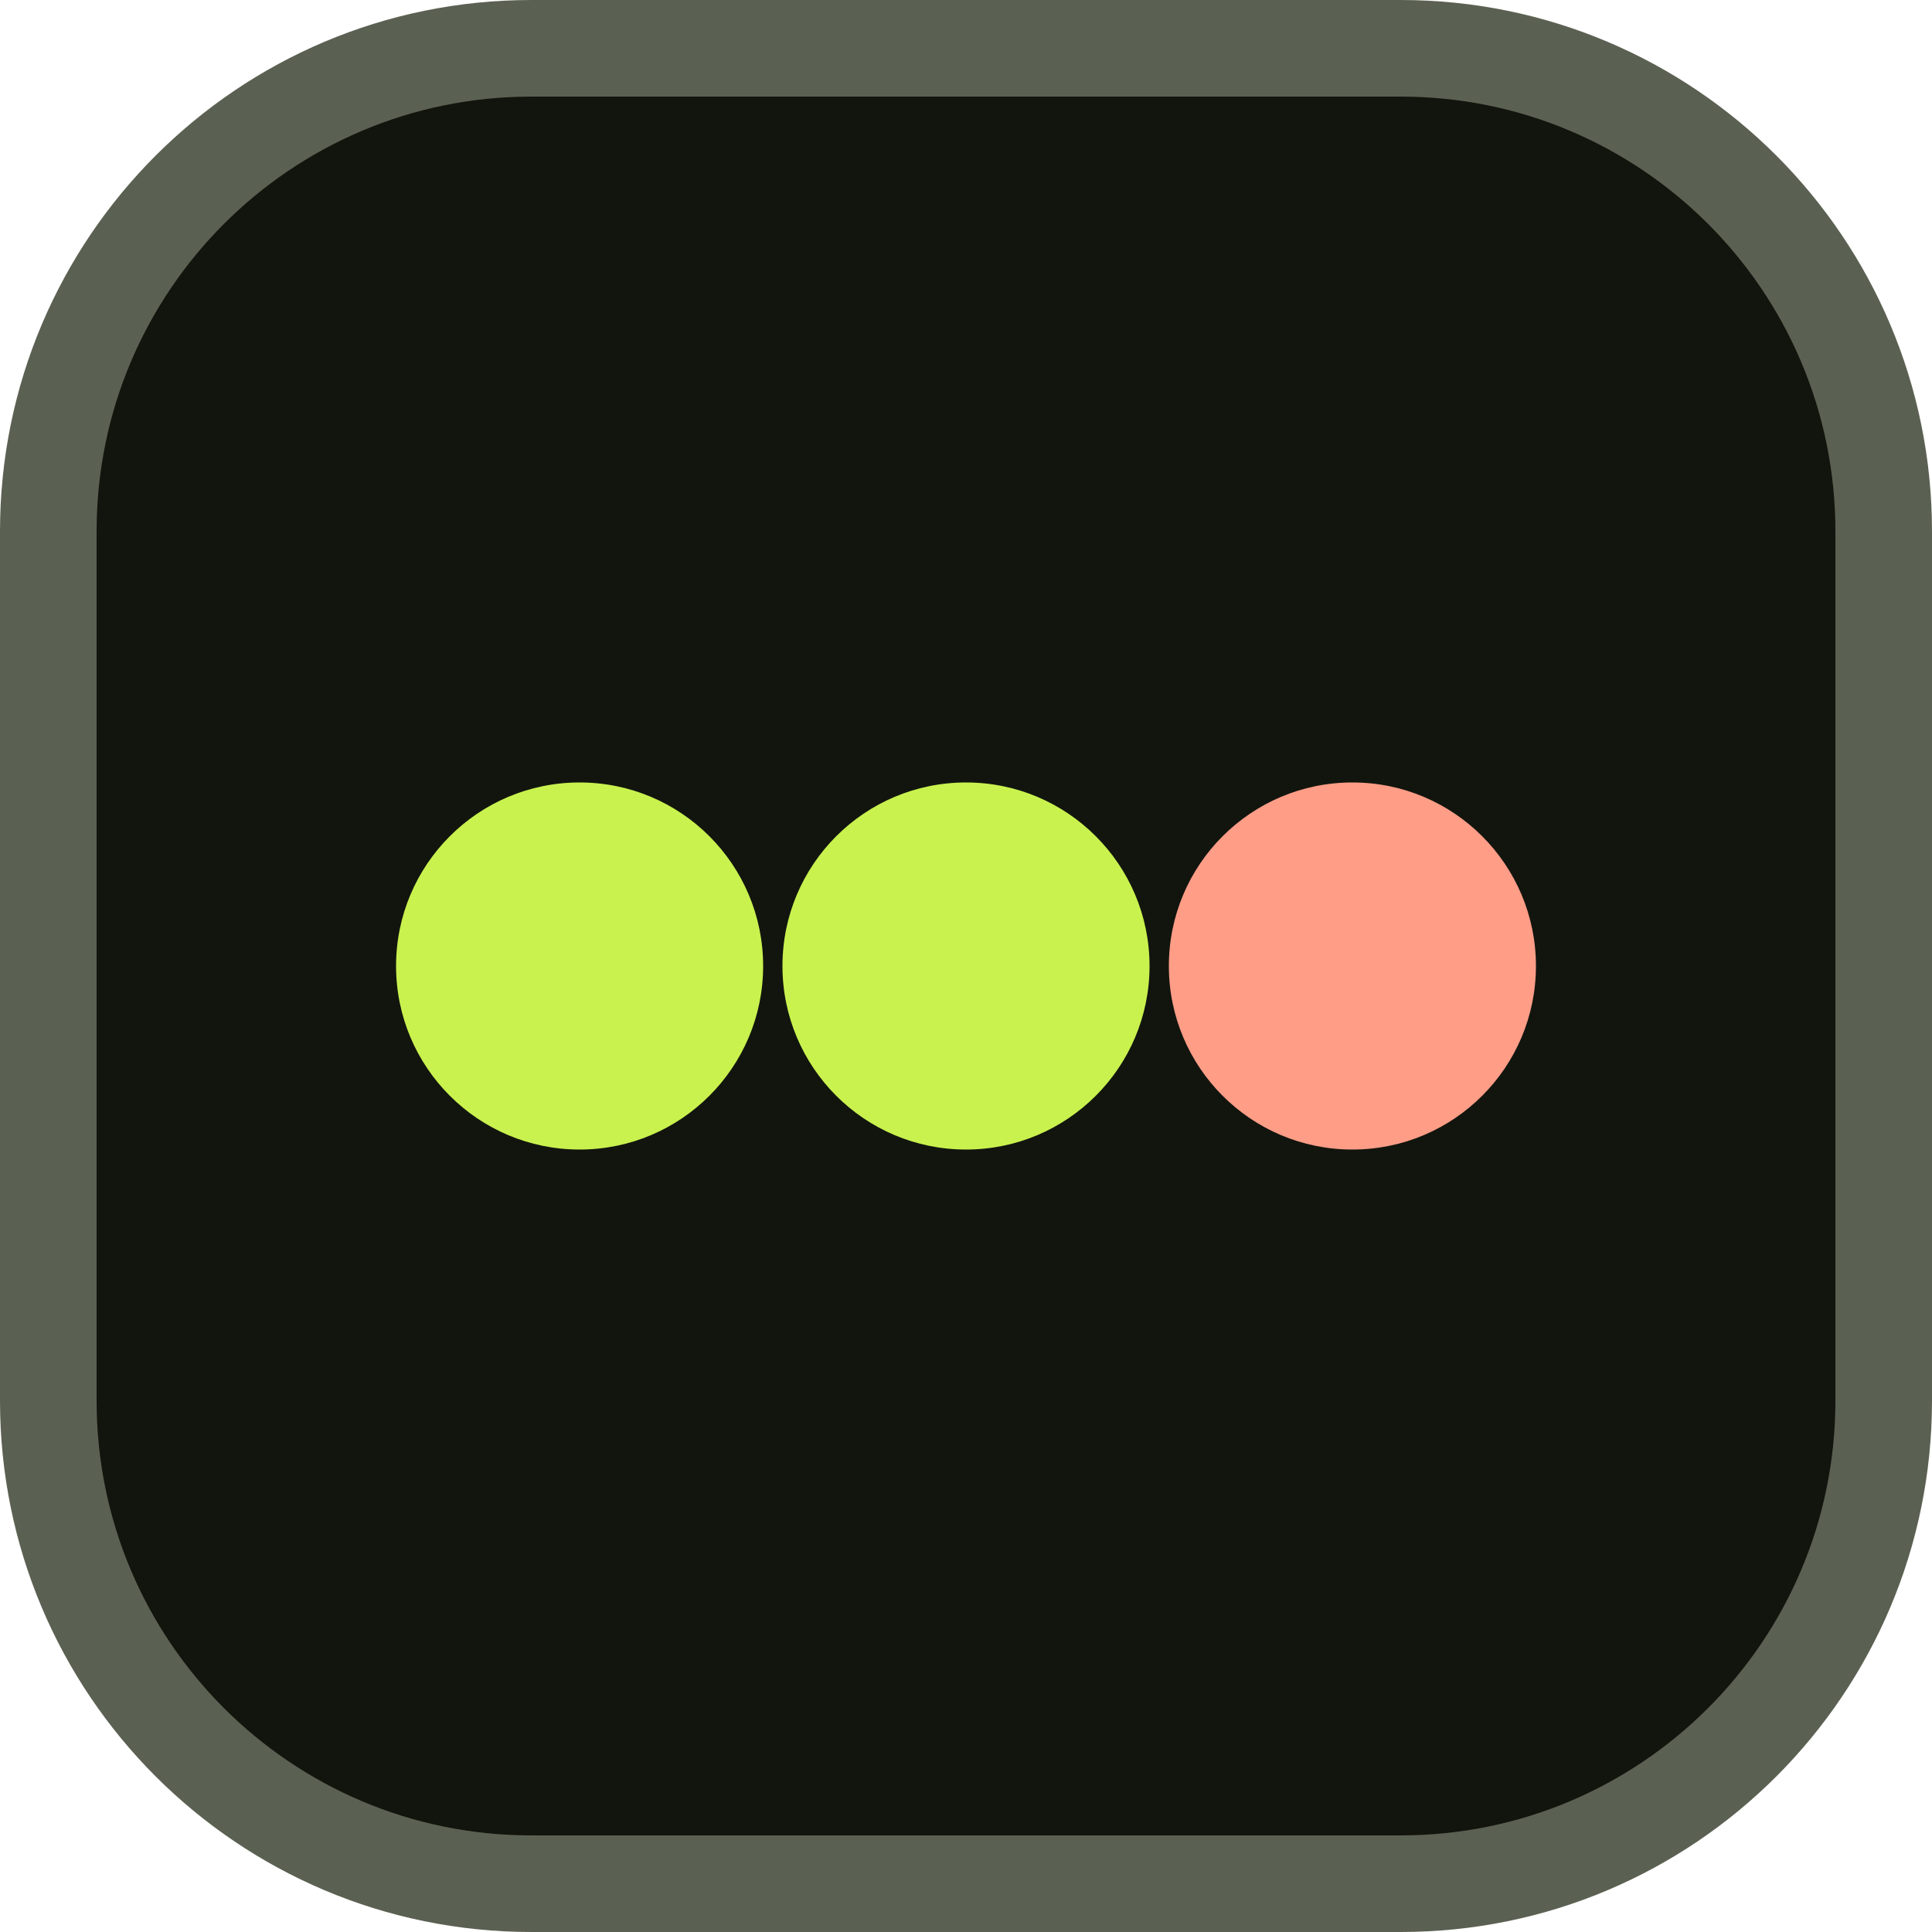
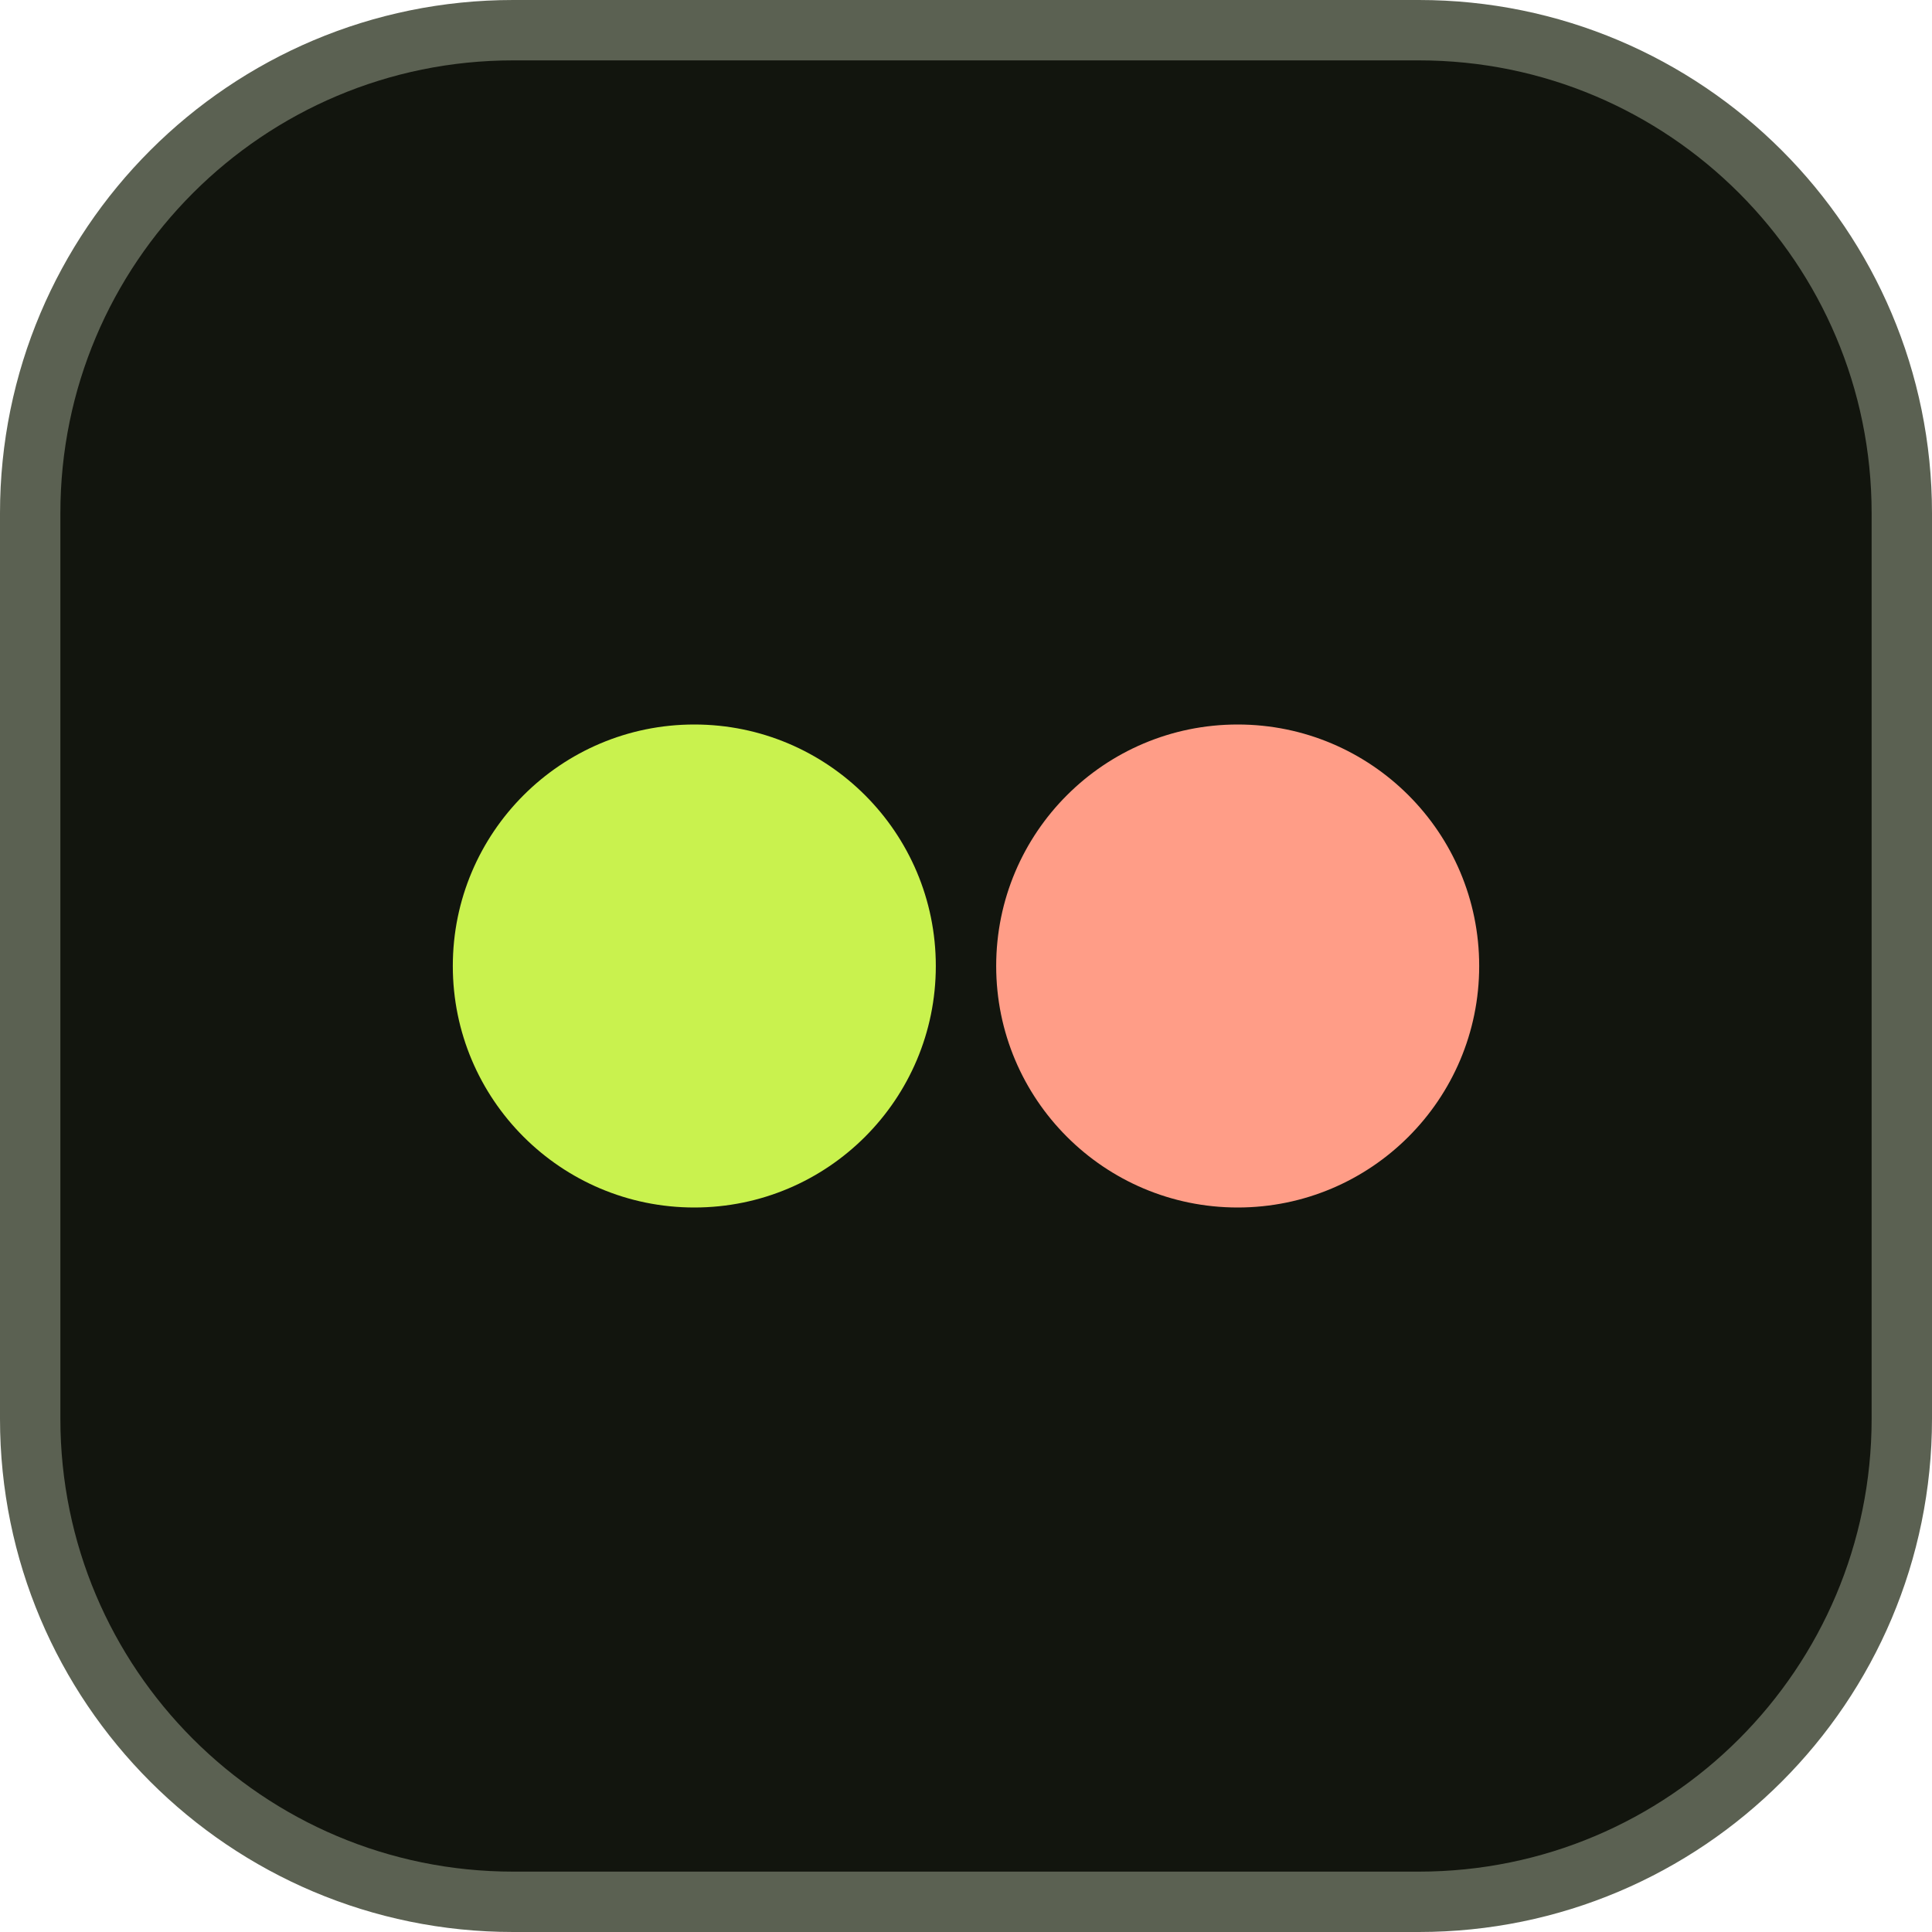
- <svg xmlns="http://www.w3.org/2000/svg" viewBox="0 0 20 20">
-   <rect x="0.5" y="0.5" width="19" height="19" rx="5" fill="#12150E" stroke="#5b6152" />
-   <circle cx="6" cy="10" r="1.9" fill="#C9F24E" />
-   <circle cx="10" cy="10" r="1.9" fill="#C9F24E" />
-   <circle cx="14" cy="10" r="1.9" fill="#FF9D87" />
+ <svg xmlns="http://www.w3.org/2000/svg" viewBox="0 0 64 64">
+   <rect x="1" y="1" width="62" height="62" rx="16" fill="#12150E" stroke="#5b6152" stroke-width="2" />
+   <circle cx="23" cy="32" r="8" fill="#C9F24E" />
+   <circle cx="41" cy="32" r="8" fill="#FF9D87" />
</svg>
